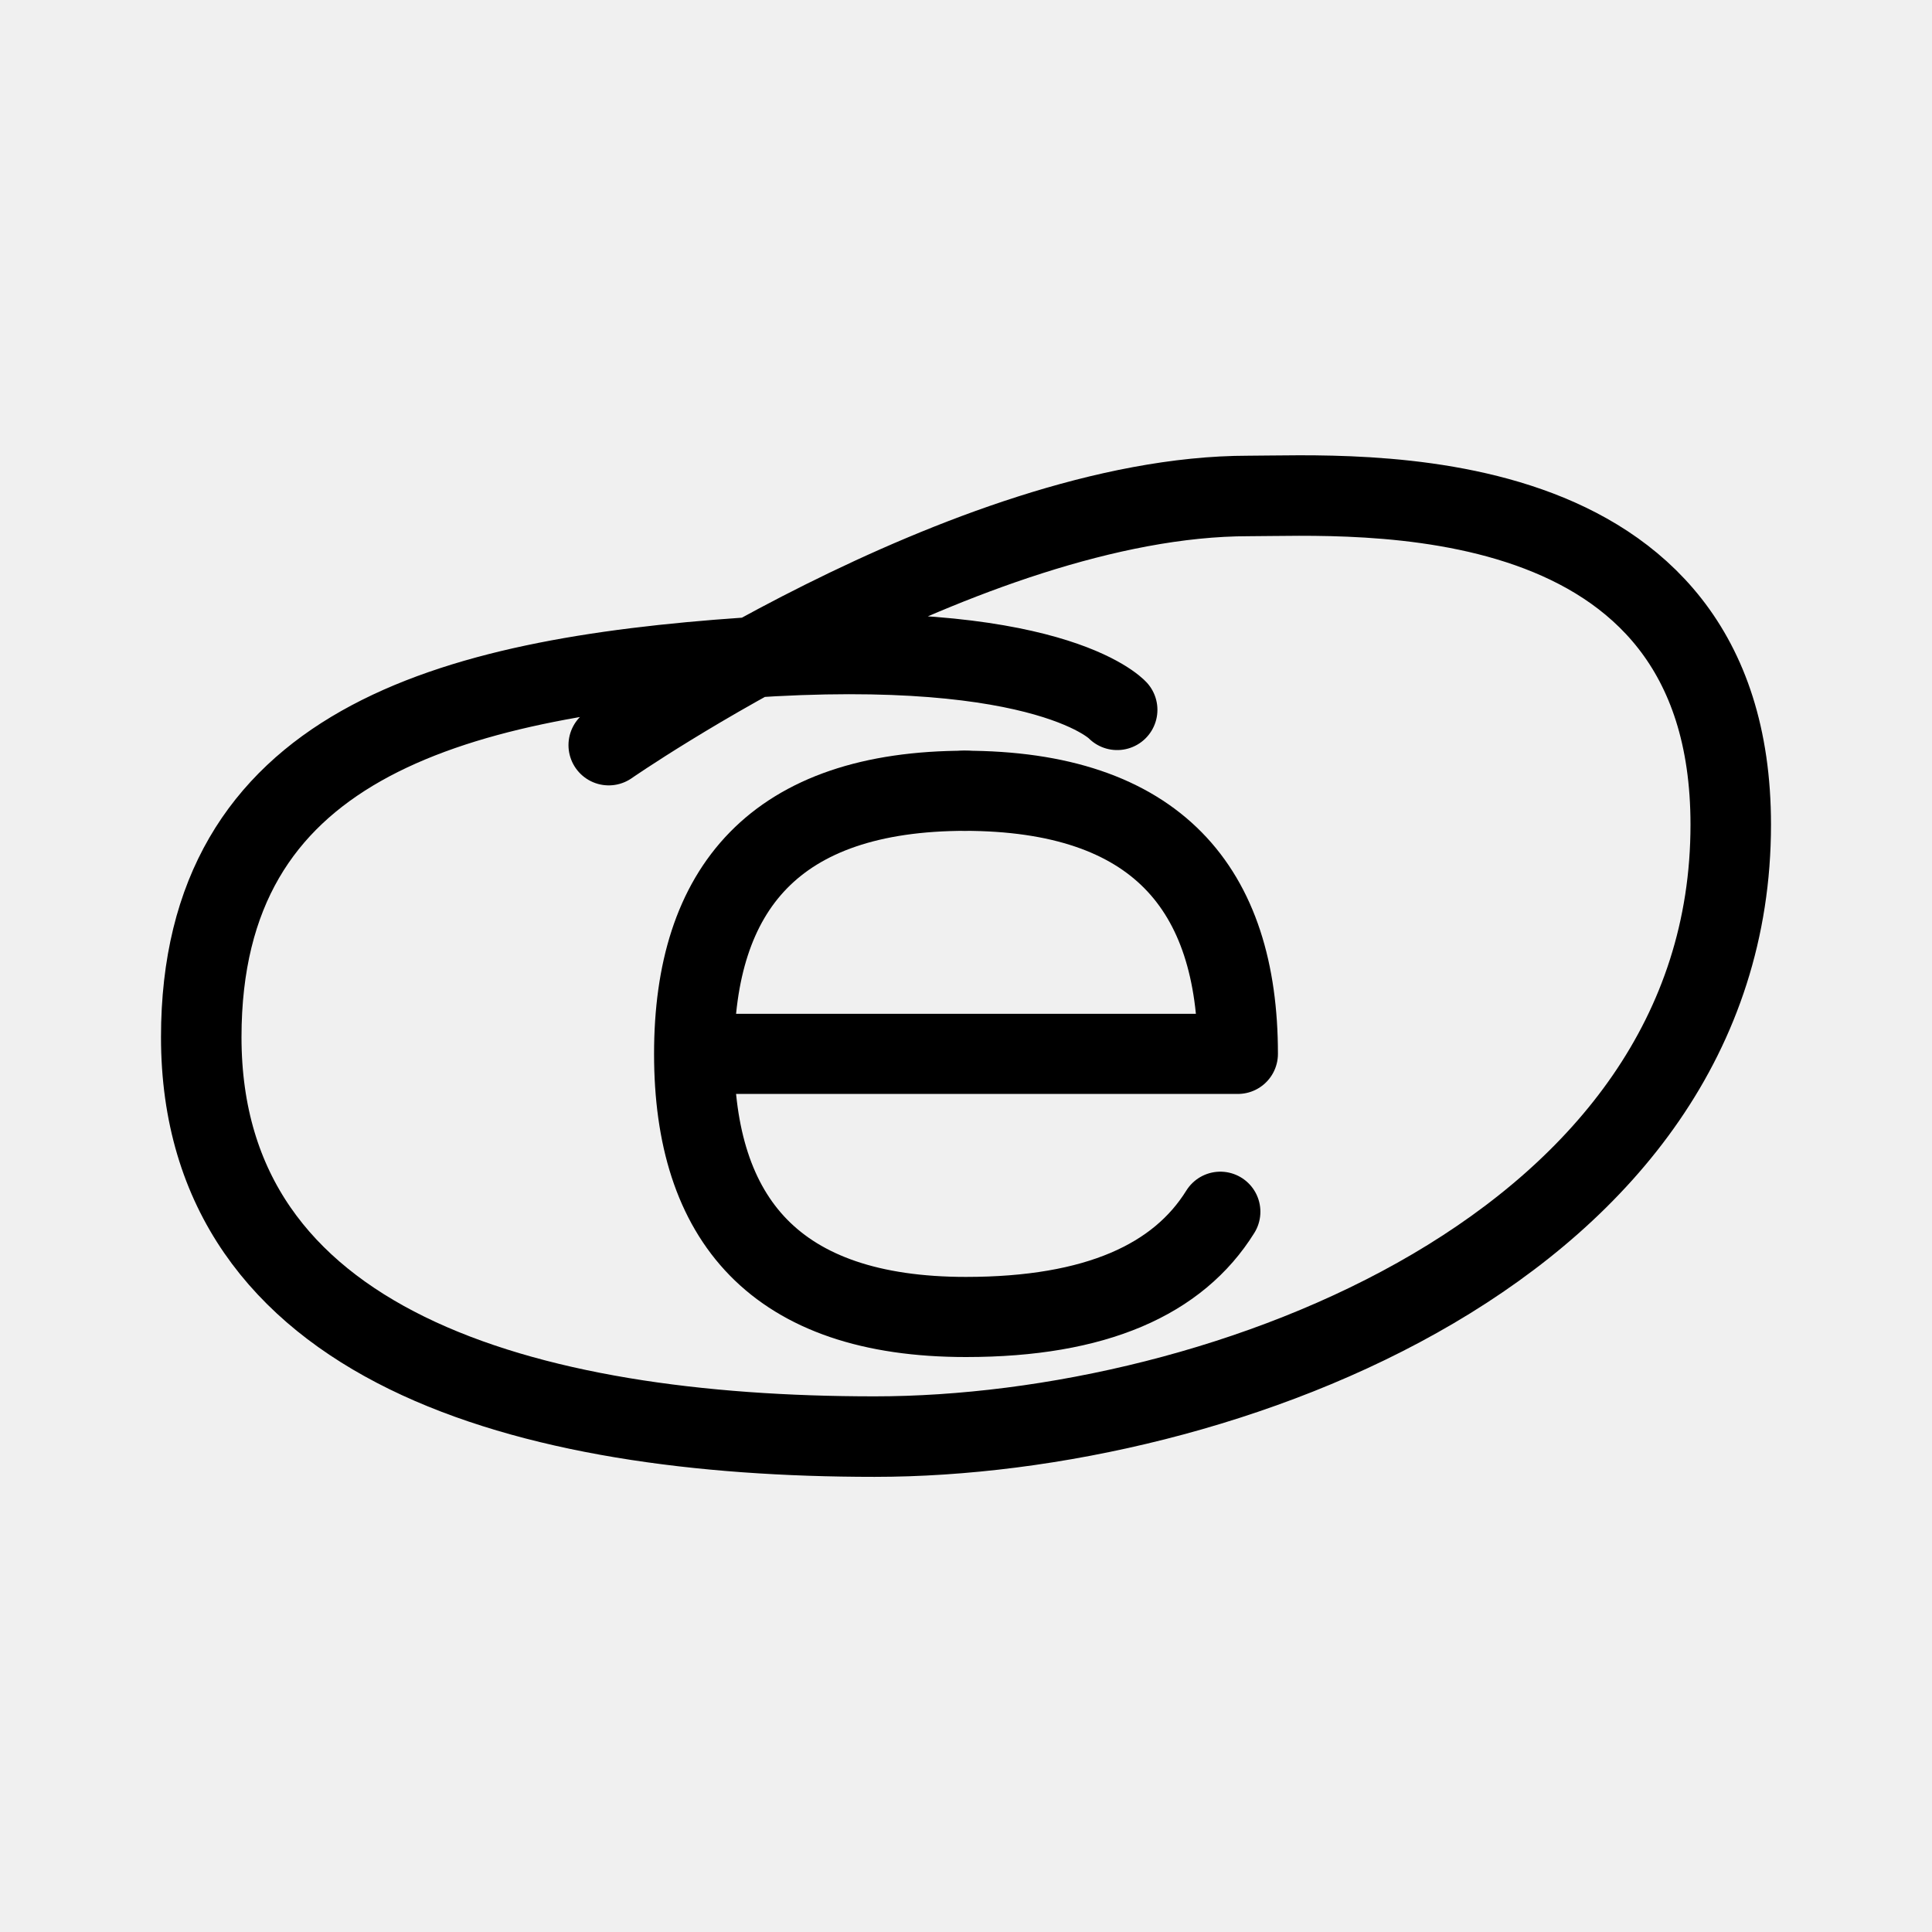
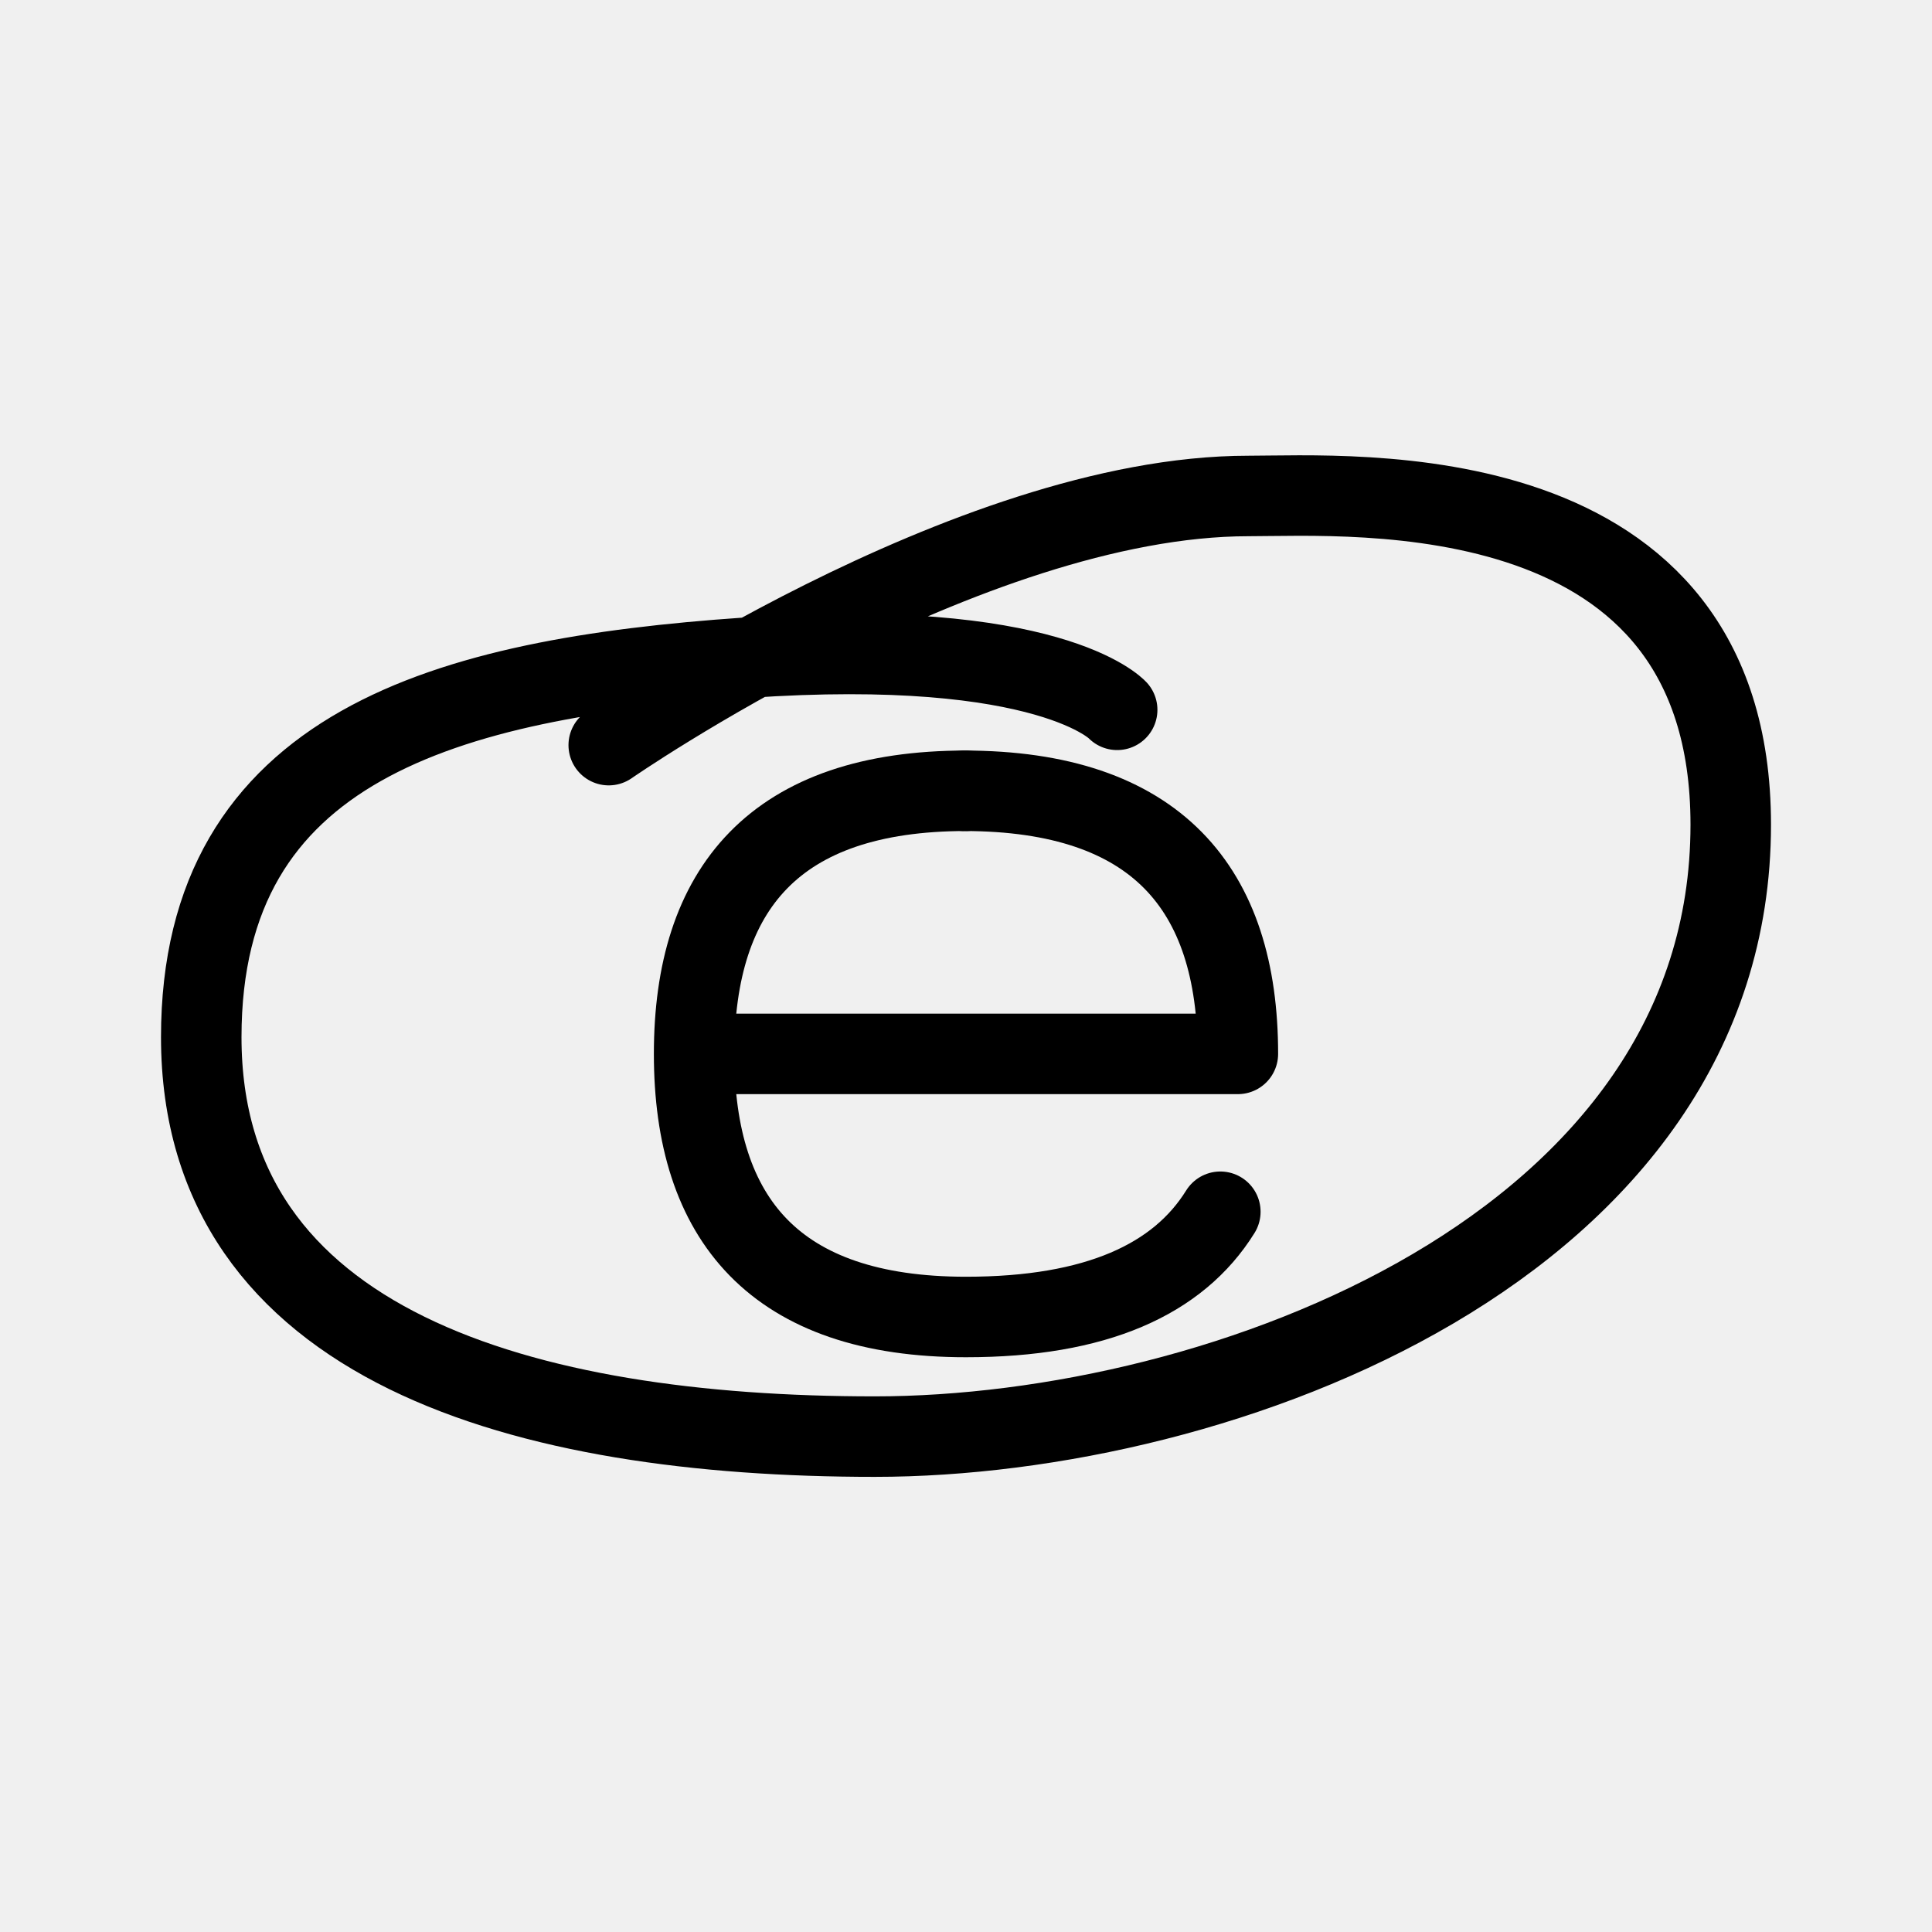
- <svg xmlns="http://www.w3.org/2000/svg" width="192" height="192" fill="none" viewBox="0 0 192 192">
-   <g stroke="#000" stroke-linecap="round" stroke-linejoin="round" stroke-width="12" clip-path="url(#a)" style="stroke-width:9.136;stroke-dasharray:none" transform="matrix(.87156 0 0 .87156 12.33 21.063)">
-     <path d="M65 96c0-18.857 9.216-30 31-30M65 96c0 18.857 9.216 30 31 30m0 0c14.85 0 24.204-4.282 29-12" style="stroke-width:9.136;stroke-dasharray:none" />
-     <path d="M95.761 66C117.713 66 127 77.143 127 96H66" style="stroke-width:9.136;stroke-dasharray:none" />
+ <svg xmlns="http://www.w3.org/2000/svg" width="192" height="192" viewBox="0 0 192 192" fill="none">
+   <mask id="mask0_547_139" style="mask-type:luminance" maskUnits="userSpaceOnUse" x="12" y="21" width="168" height="168">
+     <path d="M12.33 21.063H179.67V188.404H12.33V21.063Z" fill="white" />
+   </mask>
+   <g mask="url(#mask0_547_139)">
+     <path d="M96 78.587C77.014 78.587 68.981 88.299 68.981 104.734C68.981 121.169 77.014 130.881 96 130.881C108.943 130.881 117.095 127.149 121.275 120.422" stroke="black" stroke-width="8" stroke-linecap="round" stroke-linejoin="round" />
+     <path d="M95.792 78.587C114.924 78.587 123.018 88.299 123.018 104.734H69.853" stroke="black" stroke-width="8" stroke-linecap="round" stroke-linejoin="round" />
  </g>
-   <defs>
-     <clipPath id="a">
-       <path fill="#fff" d="M0 0h192v192H0Z" />
-     </clipPath>
-   </defs>
-   <path fill="none" d="M111.023 70.541s-6.665-7.272-36.955-5.17C44.348 67.433 20 74.107 20 103.07c0 30.77 32.216 39.698 66.916 39.698 34.592 0 85.084-18.945 85.084-60.815 0-35.25-37.609-32.665-47.927-32.665-27.888 0-63.578 24.762-63.578 24.762" style="fill:#000;fill-opacity:0;stroke:#000;stroke-width:8;stroke-linecap:round;stroke-linejoin:round;stroke-dasharray:none;paint-order:stroke fill markers" />
+   <path d="M111.023 70.541C111.023 70.541 104.358 63.269 74.068 65.371C44.349 67.433 20 74.107 20 103.071C20 133.842 52.216 142.769 86.916 142.769C121.508 142.769 172 123.824 172 81.954C172 46.703 134.391 49.289 124.073 49.289C96.185 49.289 60.495 74.05 60.495 74.05" stroke="black" stroke-width="8" stroke-linecap="round" stroke-linejoin="round" />
</svg>
